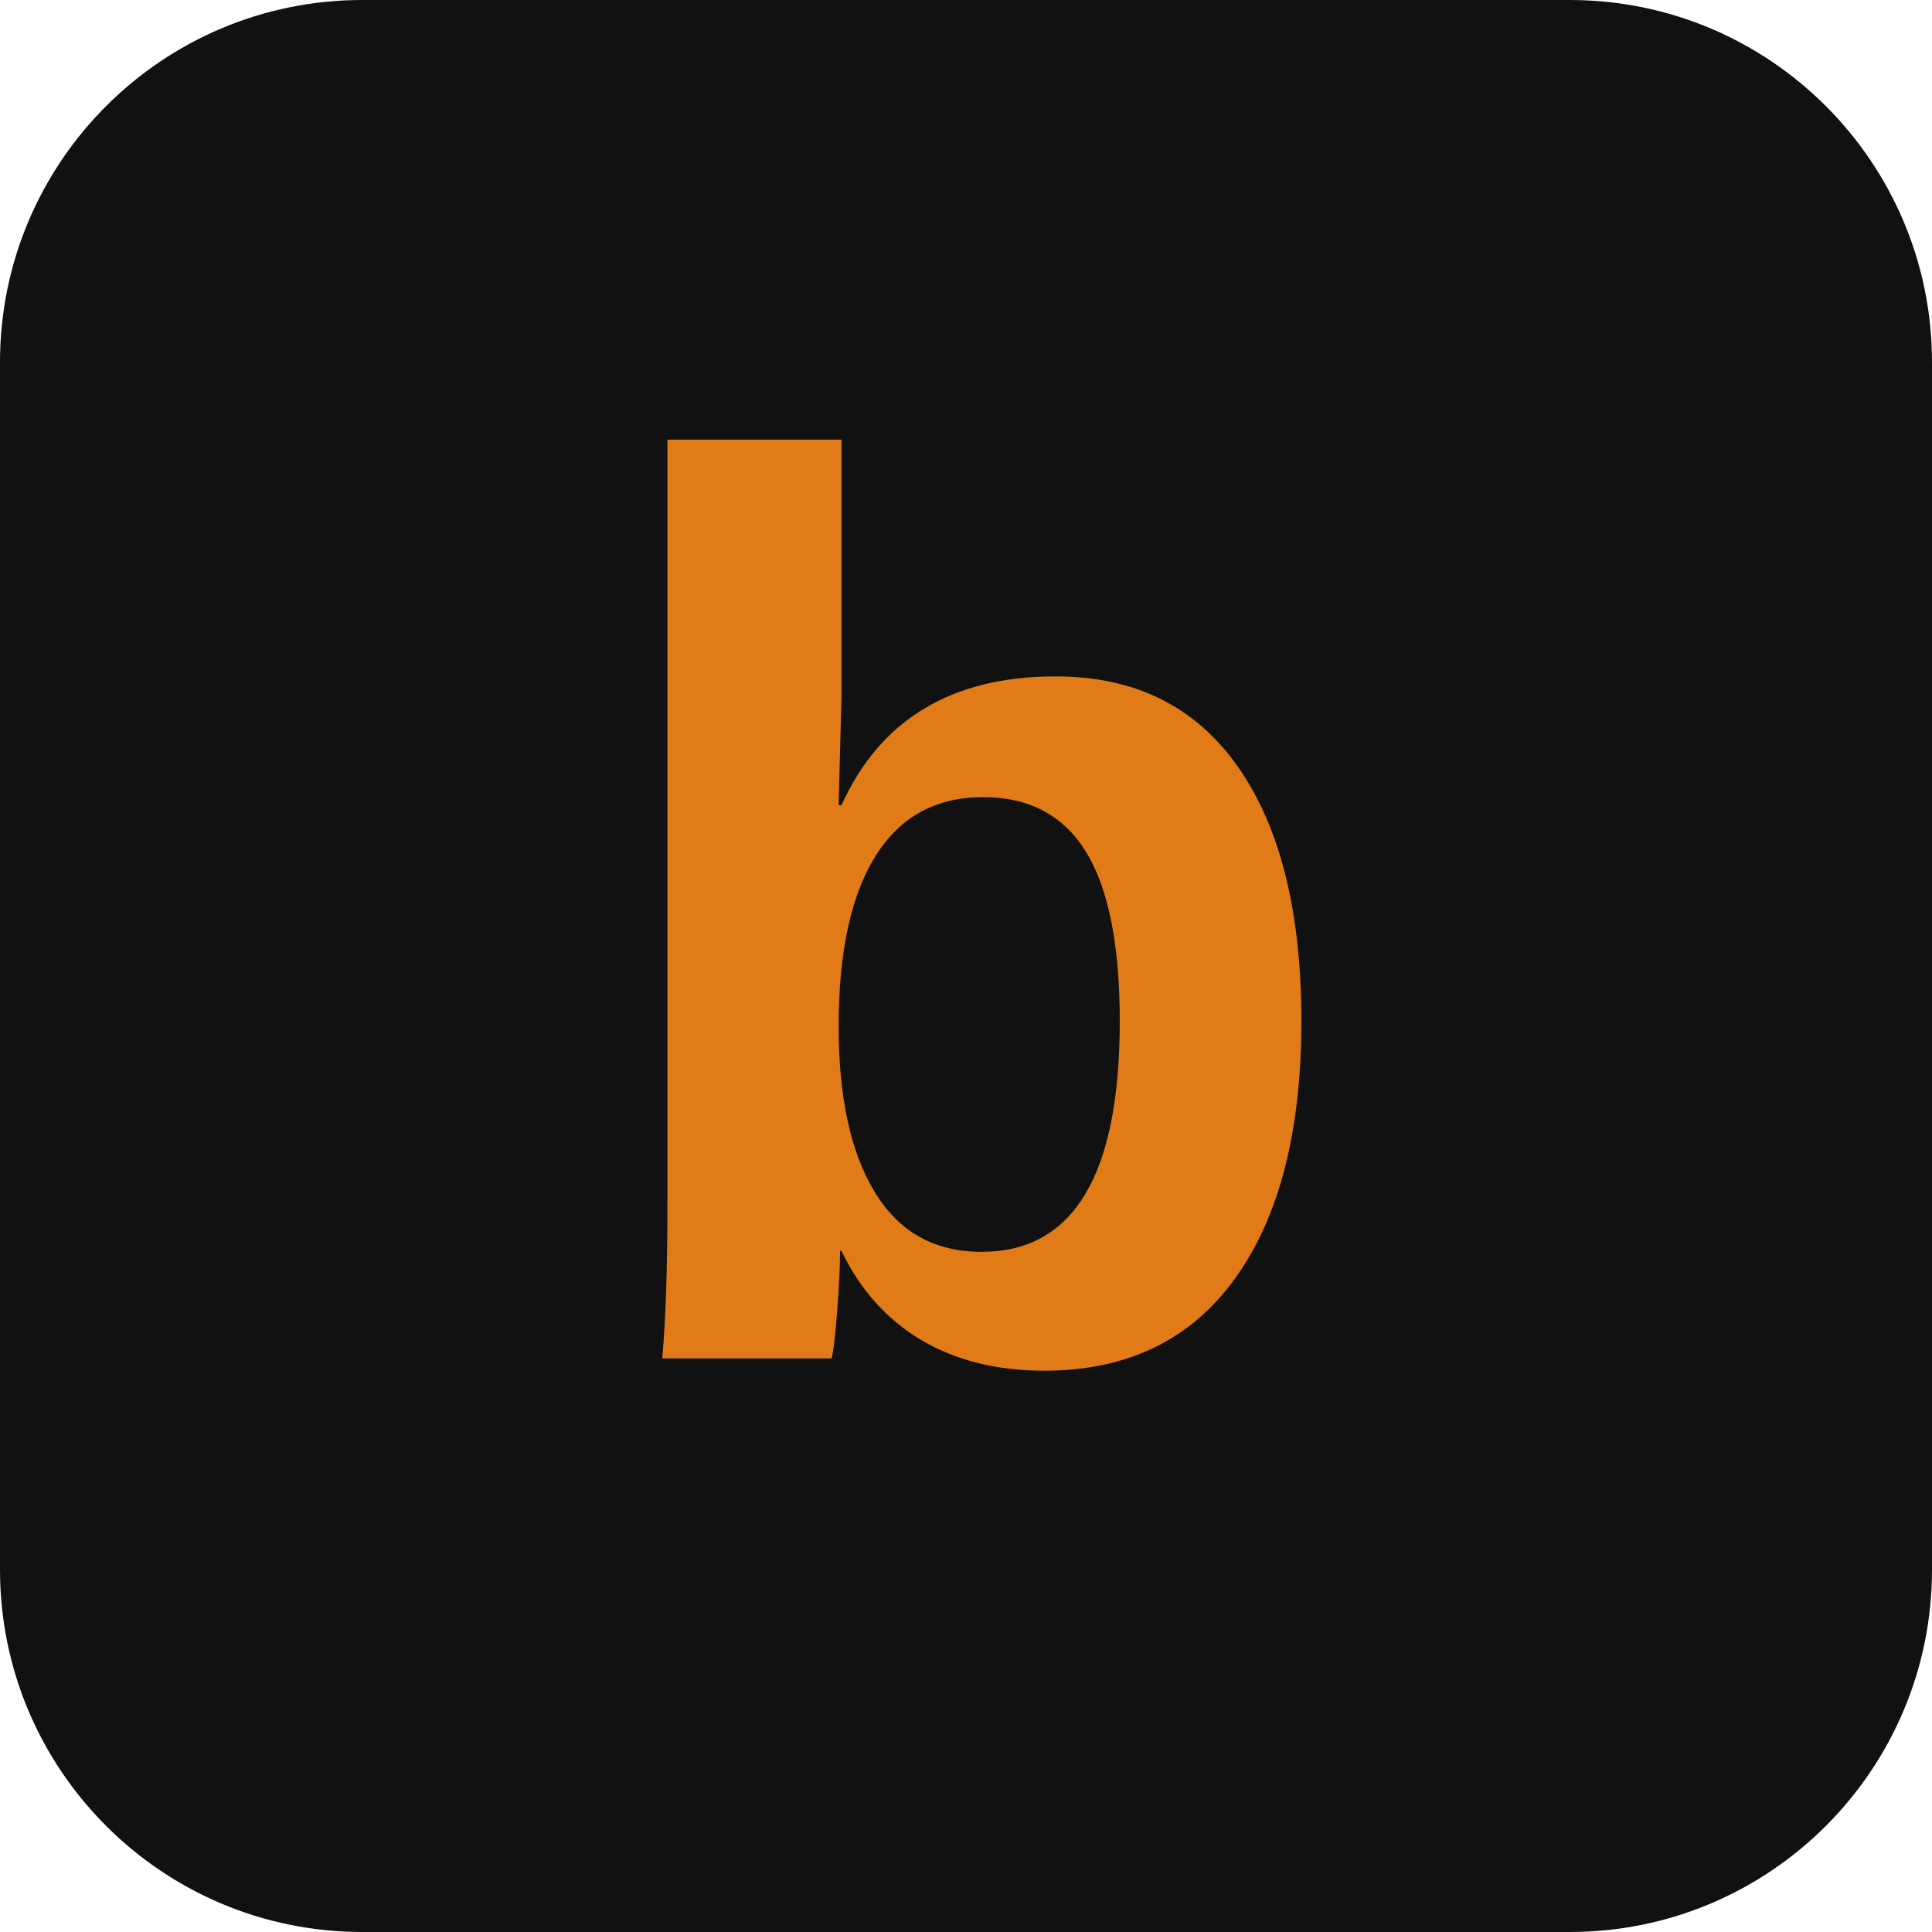
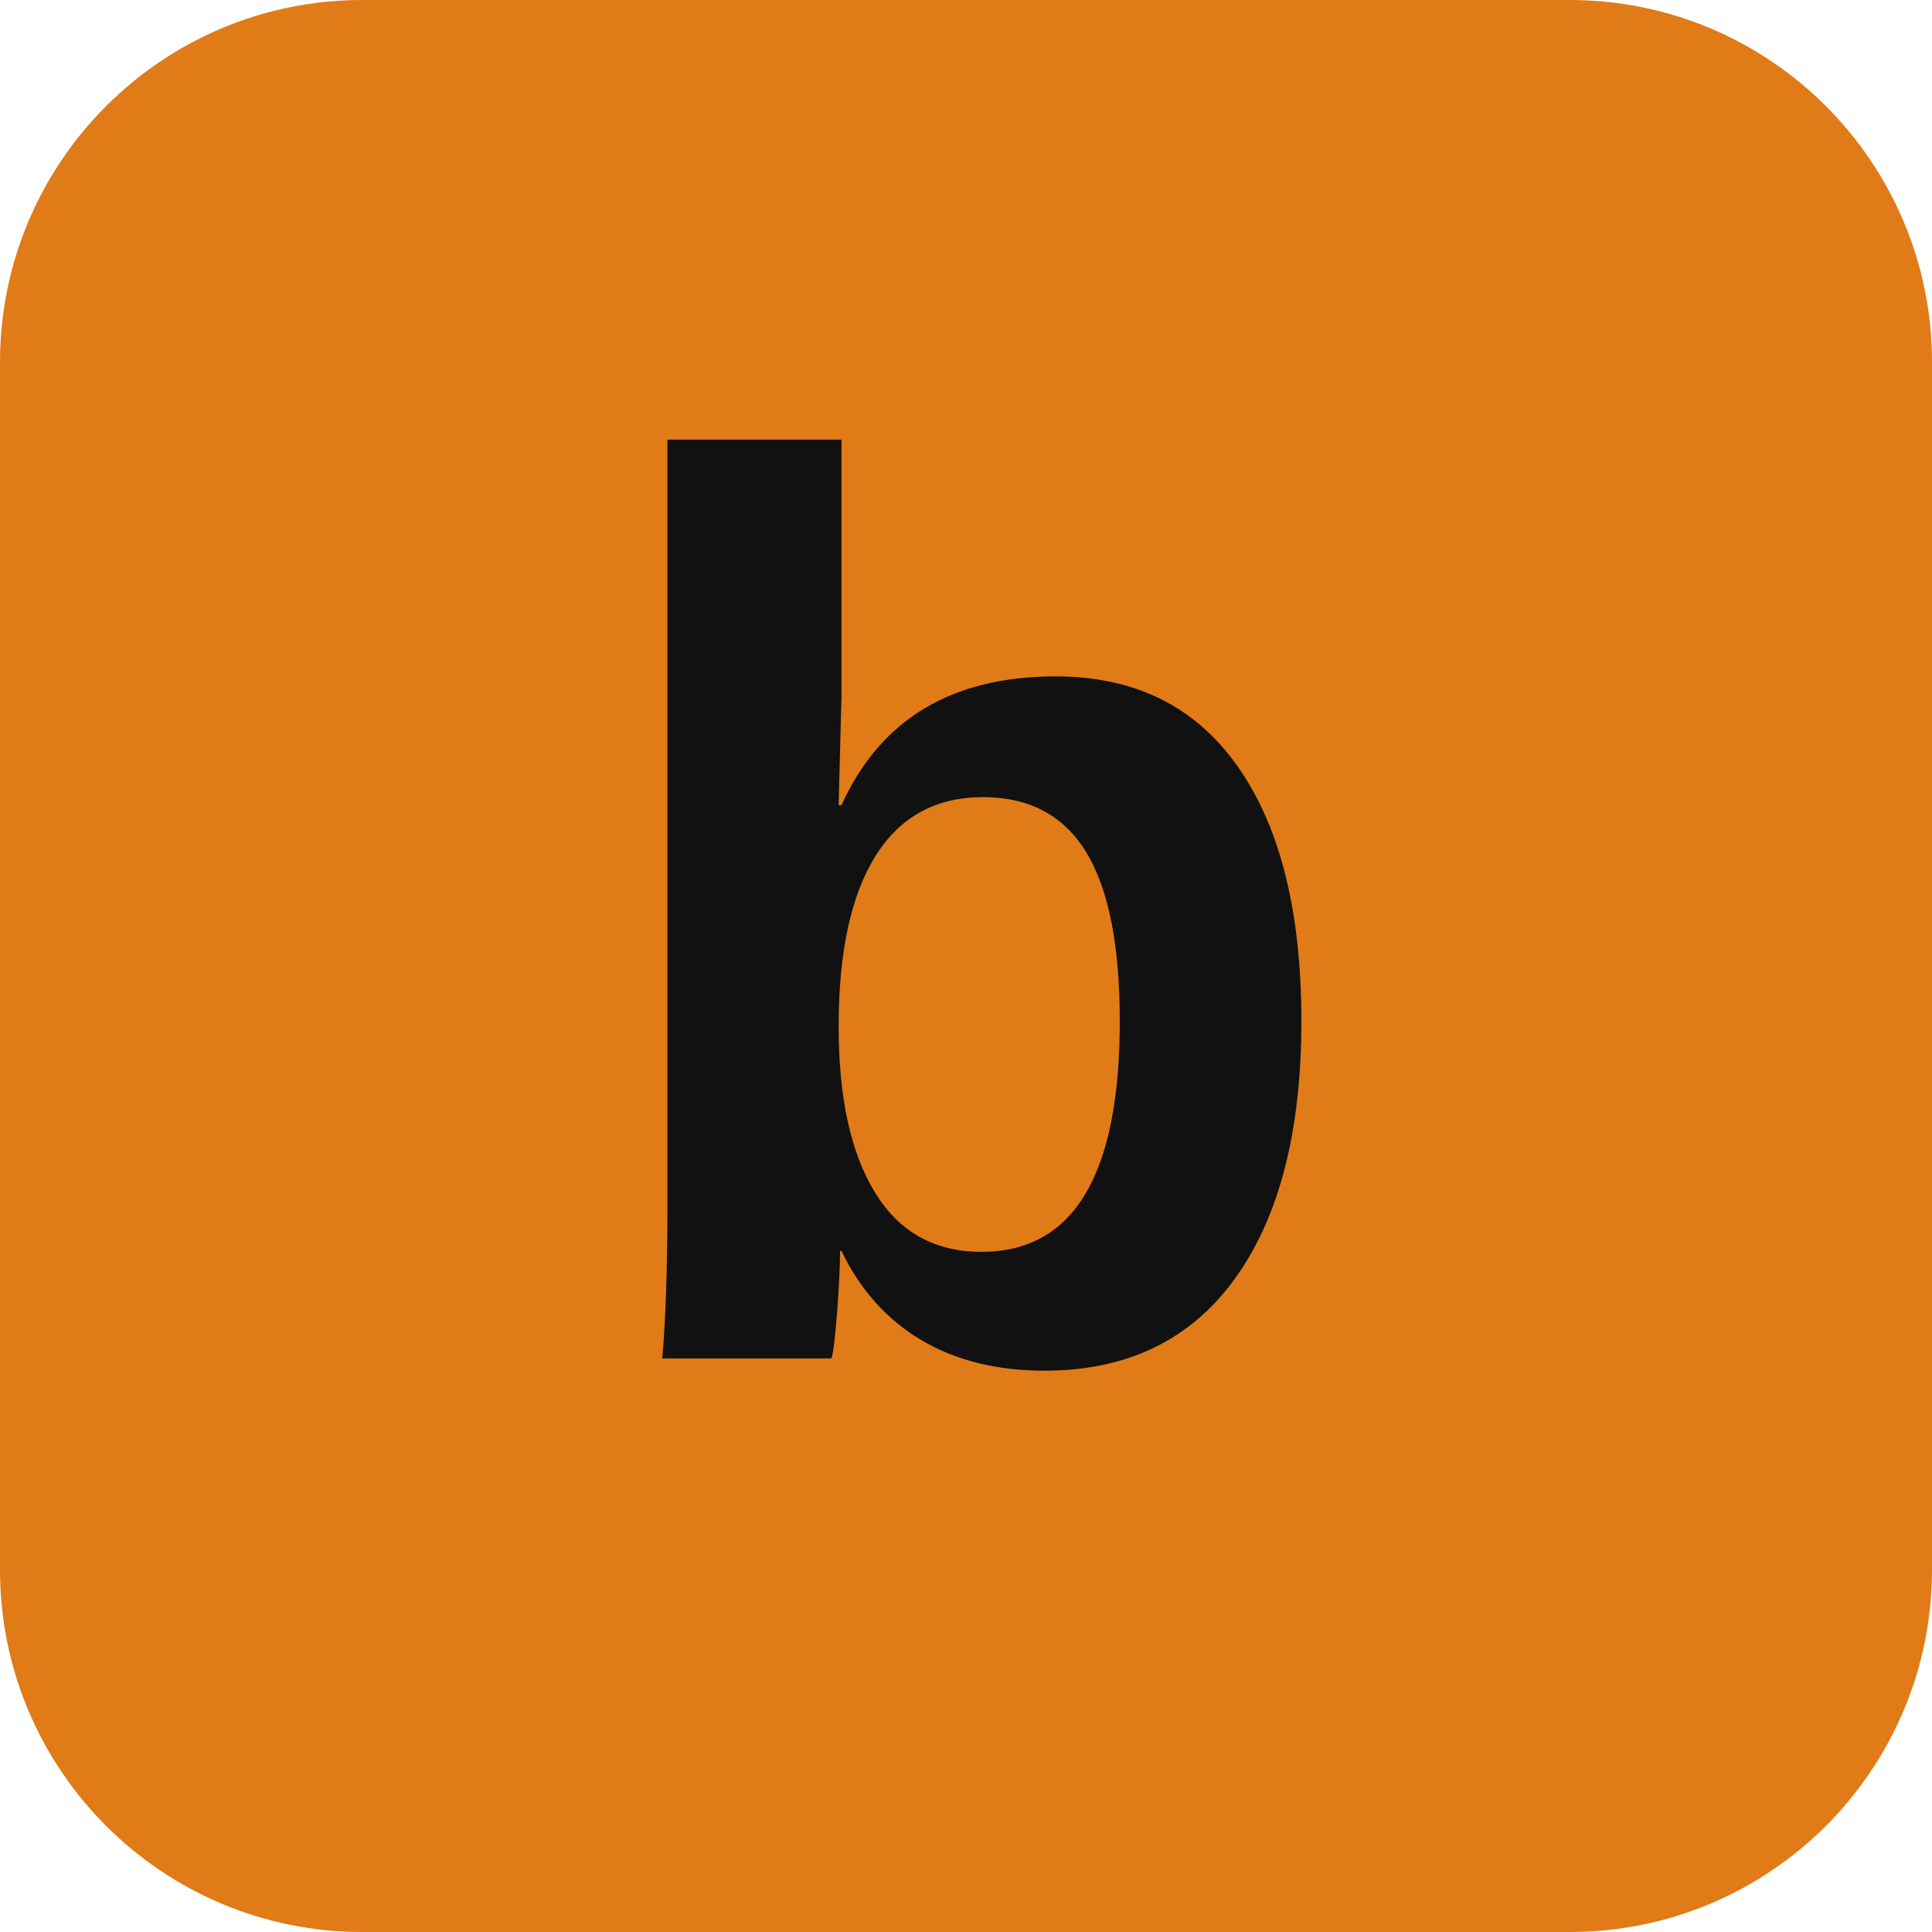
<svg xmlns="http://www.w3.org/2000/svg" viewBox="0 0 64 64">
-   <rect width="64" height="64" rx="12" fill="#111111" />
-   <text x="32" y="45" font-family="Arial, Helvetica, sans-serif" font-size="42" font-weight="bold" fill="#e07b17" text-anchor="middle">b</text>
+   <rect width="64" height="64" rx="12" fill="#e07b17" />
+   <text x="32" y="45" font-family="Arial, Helvetica, sans-serif" font-size="42" font-weight="bold" fill="#111111" text-anchor="middle">b</text>
</svg>
